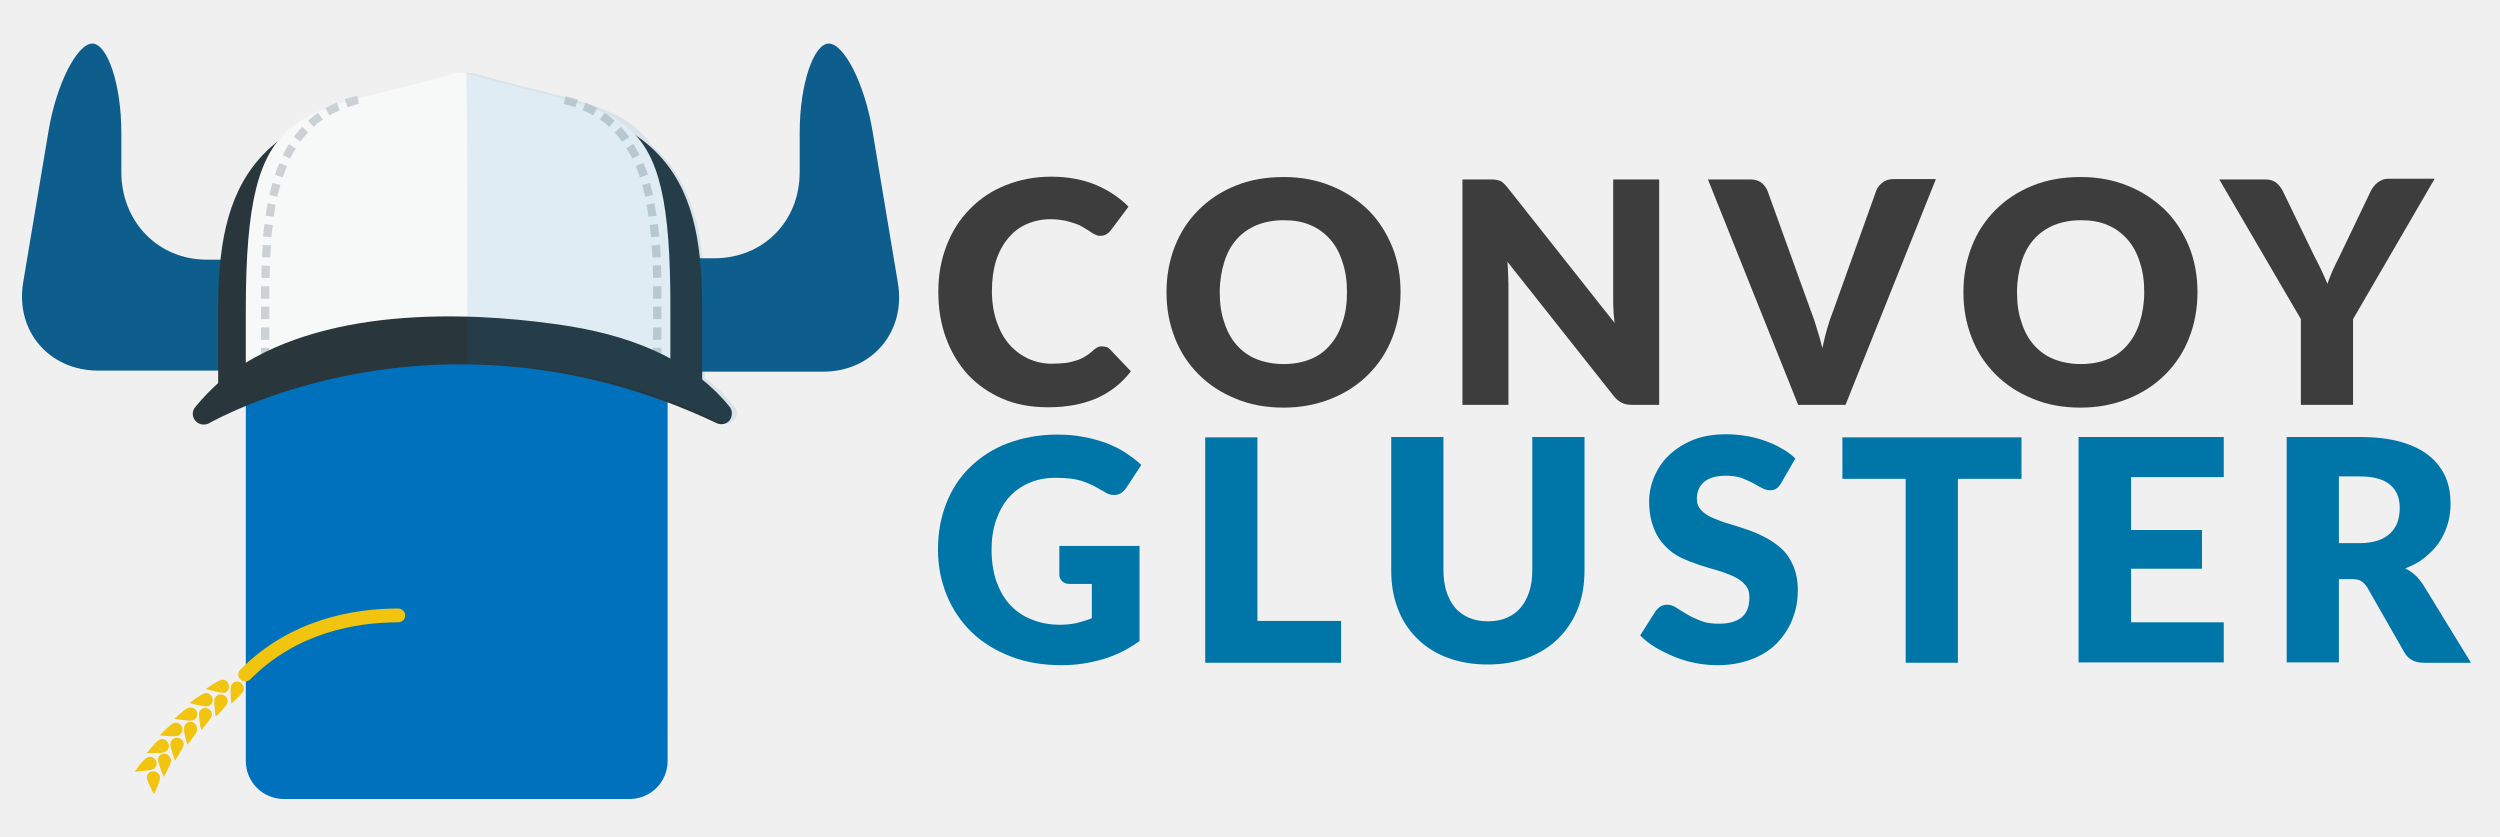
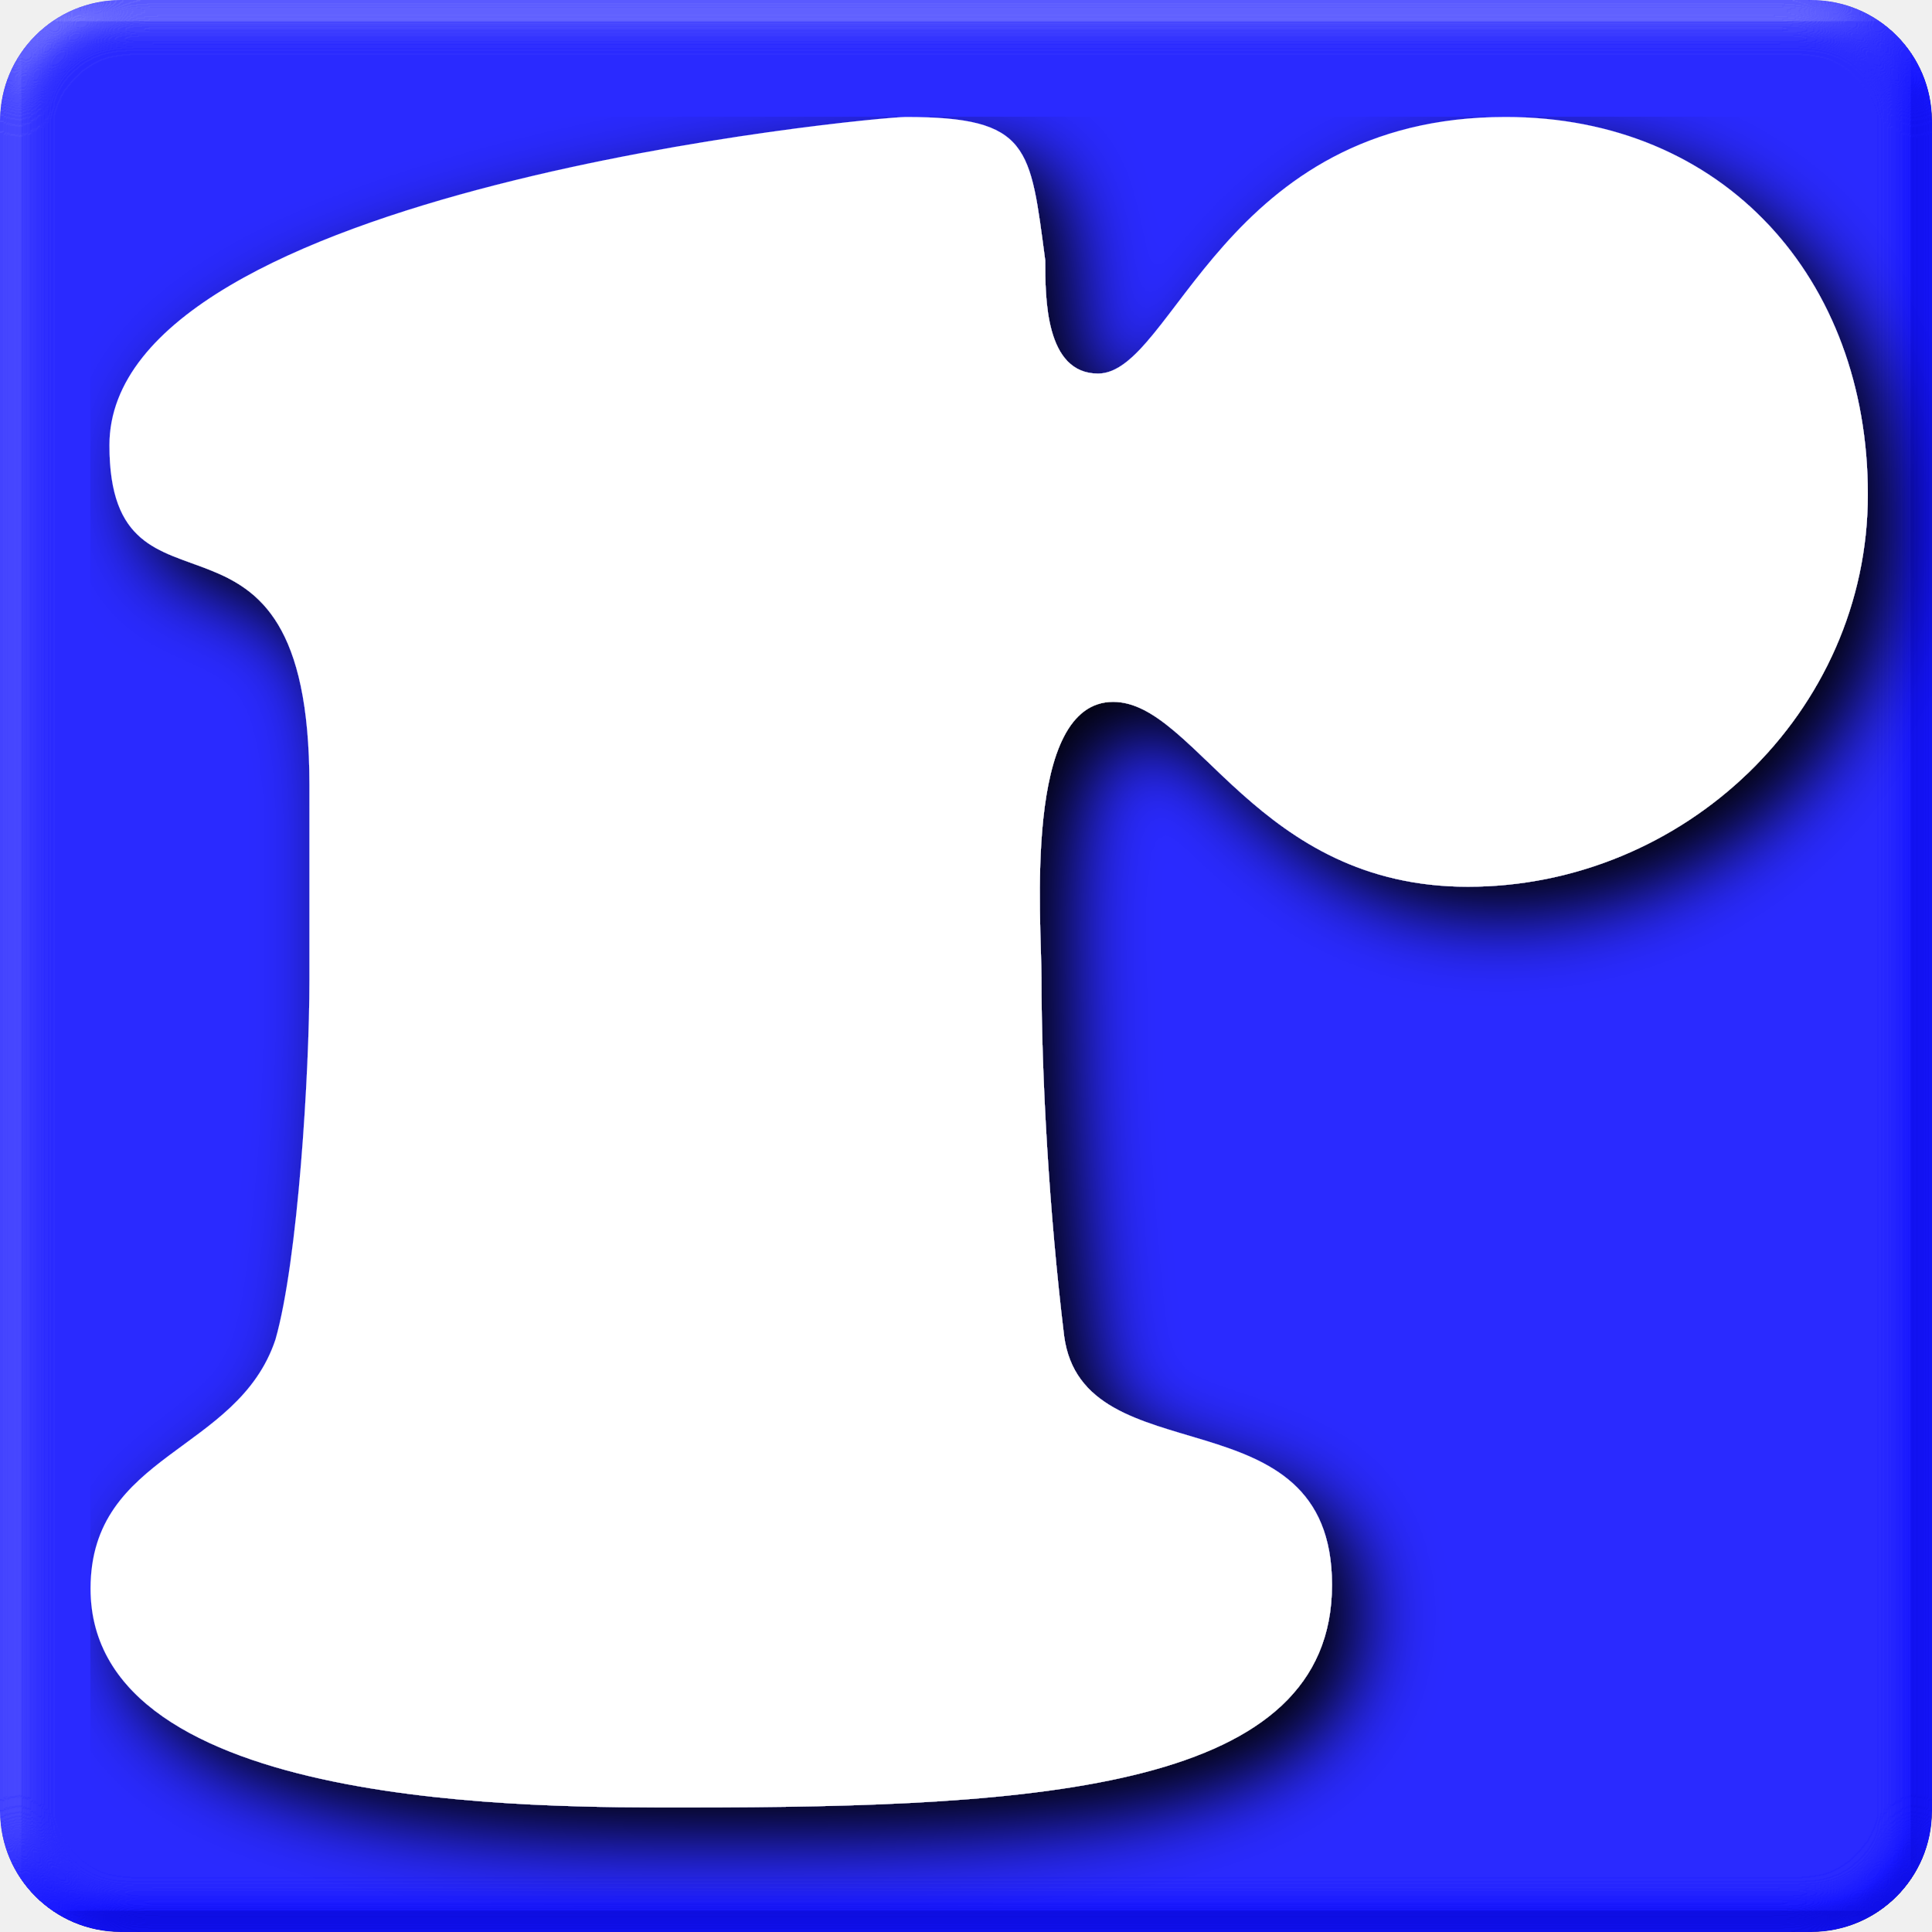
- <svg xmlns="http://www.w3.org/2000/svg" version="1.1" id="Layer_1" x="0px" y="0px" viewBox="0 0 723.1 241.9" style="enable-background:new 0 0 723.1 241.9;" xml:space="preserve">
-   <style type="text/css">
- 	.st0{fill:#FFFFFF;stroke:#3D3D3D;stroke-width:10;stroke-miterlimit:10;}
- 	.st1{fill:#FFFFFF;stroke:#E6E6E6;stroke-width:10;stroke-miterlimit:10;}
- 	.st2{fill:none;stroke:#E6E6E6;stroke-width:10;stroke-miterlimit:10;}
- 	.st3{fill:#3D3D3D;}
- 	.st4{fill:#FFFFFF;}
- 	.st5{fill:#F7C94A;}
- 	.st6{fill:#313131;}
- 	.st7{fill:#0D5E8C;}
- 	.st8{fill:#0071BC;}
- 	.st9{fill:none;stroke:#8B8B8B;stroke-width:6;stroke-miterlimit:10;stroke-dasharray:15,20,15,20,15,20;}
- 	.st10{fill:url(#SVGID_1_);}
- 	.st11{fill:#0075A8;}
- 	.st12{fill:none;stroke:#3D3D3D;stroke-width:10;stroke-miterlimit:10;}
- 	.st13{fill:none;stroke:#3D3D3D;stroke-width:5;stroke-miterlimit:10;stroke-dasharray:10,7,10,7,10,7;}
- 	.st14{fill:none;stroke:#F1C40F;stroke-width:6;stroke-miterlimit:10;stroke-dasharray:15,20,15,20,15,20;}
- 	.st15{fill:#29373C;}
- 	.st16{fill:#F7F9F9;}
- 	.st17{fill:#CCD1D3;}
- 	.st18{opacity:0.1;fill:#0071BC;}
- 	.st19{fill:none;stroke:#F1C40F;stroke-width:4;stroke-linecap:round;stroke-miterlimit:10;}
- 	.st20{fill:#F1C40F;}
- 	.st21{fill:none;stroke:#CCD1D3;stroke-width:2;stroke-miterlimit:10;stroke-dasharray:3,2,3,2,3,2;}
- 	.st22{fill:#CCCCCC;}
- 	.st23{fill:none;stroke:#CE242B;stroke-width:5;stroke-miterlimit:10;}
- 	.st24{fill:none;stroke:#CE242B;stroke-width:10;stroke-miterlimit:10;}
- 	.st25{fill:none;}
- 	.st26{fill:url(#SVGID_2_);}
- 	.st27{fill:url(#SVGID_3_);}
- 	.st28{fill:url(#SVGID_4_);}
- 	.st29{fill:url(#SVGID_5_);}
- 	.st30{fill:url(#SVGID_6_);}
- 	.st31{fill:url(#SVGID_7_);}
- 	.st32{fill:url(#SVGID_8_);}
- 	.st33{fill:url(#SVGID_9_);}
- 	.st34{fill:url(#SVGID_10_);}
- 	.st35{fill:url(#SVGID_11_);}
- 	.st36{fill:url(#SVGID_12_);}
- 	.st37{fill:url(#SVGID_13_);}
- 	.st38{fill:url(#SVGID_14_);}
- 	.st39{fill:url(#SVGID_15_);}
- 	.st40{fill:url(#SVGID_16_);}
- 	.st41{fill:url(#SVGID_17_);}
- 	.st42{fill:url(#SVGID_18_);}
- 	.st43{fill:url(#SVGID_19_);}
- 	.st44{fill:url(#SVGID_20_);}
- 	.st45{fill:url(#SVGID_21_);}
- 	.st46{fill:url(#SVGID_22_);}
- 	.st47{fill:url(#SVGID_23_);}
- 	.st48{fill:url(#SVGID_24_);}
- 	.st49{fill:url(#SVGID_25_);}
- 	.st50{fill:url(#SVGID_26_);}
- 	.st51{fill:none;stroke:#3D3D3D;stroke-width:7;stroke-miterlimit:10;}
- 	.st52{fill:url(#);stroke:#3D3D3D;stroke-width:7;stroke-miterlimit:10;}
- 	.st53{fill:#FFFFFF;stroke:#3D3D3D;stroke-width:7;stroke-miterlimit:10;}
- 	.st54{fill:#FFFFFF;stroke:#3D3D3D;stroke-width:5;stroke-miterlimit:10;}
- 	.st55{opacity:0.3;}
- 	.st56{fill:#8B8B8B;}
- 	.st57{fill:#FFFFFF;stroke:#3D3D3D;stroke-width:2;stroke-miterlimit:10;}
- 	.st58{fill:#2ECC71;}
- 	.st59{fill:none;stroke:#CCD1D3;stroke-miterlimit:10;stroke-dasharray:2,1,2,1,2,1;}
- 	.st60{fill:#A3ABAF;}
- 	.st61{fill:#3498DB;}
- 	.st62{fill:#2980B9;}
- 	.st63{fill:#E67E22;}
- 	.st64{fill:#D35401;}
- 	.st65{fill:#E49701;}
- 	.st66{fill:#EADF5A;}
- 	.st67{fill:#D7C320;}
- 	.st68{fill:#34495E;}
- 	.st69{fill:#2C3E50;}
- 	.st70{fill:#2B2B2B;}
- 	.st71{fill:#262626;}
- 	.st72{fill:#3A6F81;}
- 	.st73{fill:#356272;}
- 	.st74{fill:#00558B;}
- 	.st75{fill:#27AE60;}
- 	.st76{fill:#A5C63B;}
- 	.st77{fill:#8EB021;}
- 	.st78{fill:#ECF0F1;}
- 	.st79{fill:#BDC3C7;}
- 	.st80{fill:#95A5A6;}
- 	.st81{fill:#7F8C8D;}
- 	.st82{fill:#E74C3C;}
- 	.st83{fill:#C0392B;}
- 	.st84{fill:#F15354;}
- 	.st85{fill:#EA3738;}
- 	.st86{fill:#78C9CF;}
- 	.st87{fill:#389EA8;}
- 	.st88{fill:#2D8490;}
- 	.st89{fill:#1A6470;}
- 	.st90{fill:#21364A;}
- 	.st91{fill:#040B15;}
- 	.st92{fill:#99A3A8;}
- 	.st93{fill:#66767C;}
- 	.st94{fill:#334851;}
- 	.st95{fill:#5C686F;}
- 	.st96{fill:#0A141A;}
- 	.st97{fill:none;stroke:#F1C40F;stroke-width:2;stroke-miterlimit:10;}
- 	.st98{fill:none;stroke:#D35401;stroke-width:5;stroke-linecap:round;stroke-linejoin:round;stroke-miterlimit:10;}
- 	.st99{fill:#E6E6E6;}
- 	.st100{fill:#006BB7;}
- 	.st101{fill:#E5F1F8;}
- 	.st102{fill:#0C5988;}
- 	.st103{fill:#25343A;}
- 	.st104{fill:#DEEBF2;}
- 	.st105{fill:#B7C5CD;}
- </style>
-   <g>
-     <path class="st3" d="M319,100.2c0.4,0,0.7,0.1,1.1,0.2c0.4,0.1,0.7,0.4,1,0.7l6,6.3c-2.6,3.4-5.9,6-9.9,7.8c-4,1.7-8.6,2.6-14,2.6   c-5,0-9.4-0.8-13.3-2.5c-3.9-1.7-7.2-4-10-7c-2.7-3-4.8-6.5-6.3-10.6c-1.5-4.1-2.2-8.5-2.2-13.3c0-4.9,0.8-9.3,2.4-13.4   c1.6-4.1,3.8-7.6,6.7-10.5c2.9-3,6.3-5.3,10.3-6.9c4-1.6,8.4-2.5,13.2-2.5c2.4,0,4.8,0.2,6.9,0.6c2.2,0.4,4.2,1,6.1,1.8   c1.9,0.8,3.6,1.7,5.2,2.8c1.6,1.1,3,2.2,4.2,3.5l-5.1,6.8c-0.3,0.4-0.7,0.8-1.2,1.1c-0.4,0.3-1.1,0.5-1.9,0.5c-0.5,0-1-0.1-1.5-0.4   c-0.5-0.2-1-0.5-1.5-0.9c-0.5-0.3-1.1-0.7-1.8-1.1c-0.6-0.4-1.4-0.8-2.3-1.1c-0.9-0.3-1.9-0.6-3.1-0.9c-1.2-0.2-2.6-0.4-4.1-0.4   c-2.5,0-4.8,0.5-6.9,1.4c-2.1,0.9-3.9,2.3-5.4,4.1c-1.5,1.8-2.7,4-3.5,6.5c-0.8,2.6-1.2,5.5-1.2,8.8c0,3.3,0.5,6.3,1.4,8.9   c0.9,2.6,2.1,4.8,3.7,6.6c1.6,1.8,3.4,3.1,5.5,4.1c2.1,0.9,4.3,1.4,6.7,1.4c1.4,0,2.6-0.1,3.8-0.2c1.1-0.1,2.2-0.4,3.2-0.7   c1-0.3,1.9-0.7,2.8-1.3c0.9-0.5,1.7-1.2,2.6-2c0.4-0.3,0.7-0.5,1.2-0.7S318.5,100.2,319,100.2z" />
-     <path class="st3" d="M405.1,84.5c0,4.7-0.8,9.1-2.4,13.2c-1.6,4.1-3.9,7.6-6.9,10.6s-6.5,5.3-10.7,7c-4.2,1.7-8.8,2.6-13.8,2.6   s-9.7-0.8-13.9-2.6c-4.2-1.7-7.7-4-10.7-7c-3-3-5.3-6.5-6.9-10.6c-1.6-4.1-2.4-8.4-2.4-13.2c0-4.7,0.8-9.1,2.4-13.2   c1.6-4.1,3.9-7.6,6.9-10.6c3-3,6.5-5.3,10.7-7c4.2-1.7,8.8-2.5,13.9-2.5s9.7,0.9,13.8,2.6c4.2,1.7,7.7,4.1,10.7,7   c3,3,5.2,6.5,6.9,10.6C404.3,75.4,405.1,79.8,405.1,84.5z M389.6,84.5c0-3.2-0.4-6.1-1.3-8.7c-0.8-2.6-2-4.8-3.6-6.6   c-1.6-1.8-3.5-3.2-5.7-4.1c-2.3-1-4.8-1.4-7.7-1.4c-2.9,0-5.5,0.5-7.8,1.4c-2.3,1-4.2,2.3-5.8,4.1c-1.6,1.8-2.8,4-3.6,6.6   c-0.8,2.6-1.3,5.5-1.3,8.7c0,3.3,0.4,6.2,1.3,8.7c0.8,2.6,2,4.8,3.6,6.6c1.6,1.8,3.5,3.2,5.8,4.1c2.3,0.9,4.9,1.4,7.8,1.4   c2.9,0,5.5-0.5,7.7-1.4c2.3-0.9,4.2-2.3,5.7-4.1c1.6-1.8,2.8-4,3.6-6.6C389.2,90.7,389.6,87.7,389.6,84.5z" />
-     <path class="st3" d="M479.9,51.9v65.2H472c-1.2,0-2.1-0.2-2.9-0.6c-0.8-0.4-1.6-1-2.3-1.9L436,75.7c0.1,1.2,0.2,2.3,0.2,3.4   c0,1.1,0.1,2.1,0.1,3.1v34.9H423V51.9h8c0.7,0,1.2,0,1.7,0.1c0.4,0.1,0.9,0.2,1.2,0.3c0.4,0.2,0.7,0.4,1,0.7   c0.3,0.3,0.7,0.7,1.1,1.2l31,39.2c-0.1-1.3-0.3-2.5-0.3-3.6c-0.1-1.2-0.1-2.3-0.1-3.3V51.9H479.9z" />
-     <path class="st3" d="M559.9,51.9l-26.1,65.2h-13.7L494,51.9h12.2c1.3,0,2.4,0.3,3.2,0.9c0.8,0.6,1.4,1.4,1.8,2.3l12.6,34.9   c0.6,1.5,1.2,3.2,1.7,5c0.6,1.8,1.1,3.7,1.6,5.7c0.4-2,0.9-3.9,1.4-5.7c0.5-1.8,1.1-3.5,1.7-5l12.5-34.9c0.3-0.8,0.9-1.6,1.8-2.3   c0.9-0.7,1.9-1,3.2-1H559.9z" />
-     <path class="st3" d="M635.6,84.5c0,4.7-0.8,9.1-2.4,13.2c-1.6,4.1-3.9,7.6-6.9,10.6s-6.5,5.3-10.7,7c-4.2,1.7-8.8,2.6-13.8,2.6   s-9.7-0.8-13.9-2.6c-4.2-1.7-7.7-4-10.7-7c-3-3-5.3-6.5-6.9-10.6c-1.6-4.1-2.4-8.4-2.4-13.2c0-4.7,0.8-9.1,2.4-13.2   c1.6-4.1,3.9-7.6,6.9-10.6c3-3,6.5-5.3,10.7-7c4.2-1.7,8.8-2.5,13.9-2.5s9.7,0.9,13.8,2.6c4.2,1.7,7.7,4.1,10.7,7   c3,3,5.2,6.5,6.9,10.6C634.8,75.4,635.6,79.8,635.6,84.5z M620.2,84.5c0-3.2-0.4-6.1-1.3-8.7c-0.8-2.6-2-4.8-3.6-6.6   c-1.6-1.8-3.5-3.2-5.7-4.1c-2.3-1-4.8-1.4-7.7-1.4c-2.9,0-5.5,0.5-7.8,1.4c-2.3,1-4.2,2.3-5.8,4.1c-1.6,1.8-2.8,4-3.6,6.6   c-0.8,2.6-1.3,5.5-1.3,8.7c0,3.3,0.4,6.2,1.3,8.7c0.8,2.6,2,4.8,3.6,6.6c1.6,1.8,3.5,3.2,5.8,4.1c2.3,0.9,4.9,1.4,7.8,1.4   c2.9,0,5.5-0.5,7.7-1.4c2.3-0.9,4.2-2.3,5.7-4.1c1.6-1.8,2.8-4,3.6-6.6C619.7,90.7,620.2,87.7,620.2,84.5z" />
-     <path class="st3" d="M680.6,92.3v24.8h-15.1V92.3l-23.6-40.4h13.3c1.3,0,2.3,0.3,3.1,0.9c0.8,0.6,1.4,1.4,1.9,2.3l9.2,19   c0.8,1.5,1.5,2.9,2.1,4.2c0.6,1.3,1.2,2.6,1.7,3.8c0.4-1.3,1-2.6,1.5-3.9c0.6-1.3,1.3-2.7,2-4.1l9.1-19c0.2-0.4,0.5-0.8,0.8-1.2   c0.3-0.4,0.6-0.7,1.1-1.1c0.4-0.3,0.9-0.6,1.4-0.8c0.5-0.2,1.1-0.3,1.7-0.3h13.4L680.6,92.3z" />
-     <path class="st11" d="M306.4,157.9h23.2v27.5c-3.3,2.4-6.9,4.2-10.7,5.3c-3.8,1.1-7.7,1.7-11.8,1.7c-5.4,0-10.3-0.8-14.7-2.5   c-4.4-1.7-8.2-4-11.3-7c-3.1-3-5.5-6.5-7.2-10.6c-1.7-4.1-2.6-8.5-2.6-13.3c0-4.9,0.8-9.3,2.4-13.4c1.6-4.1,3.9-7.6,6.9-10.5   s6.6-5.3,10.9-6.9c4.3-1.6,9-2.5,14.3-2.5c2.7,0,5.3,0.2,7.7,0.7c2.4,0.4,4.6,1.1,6.6,1.8c2,0.8,3.9,1.7,5.5,2.8   c1.7,1.1,3.2,2.2,4.5,3.5l-4.4,6.7c-0.7,1-1.6,1.7-2.7,1.9c-1.1,0.2-2.3,0-3.5-0.8c-1.2-0.7-2.3-1.3-3.4-1.9   c-1.1-0.5-2.1-0.9-3.2-1.3c-1.1-0.3-2.3-0.6-3.5-0.7c-1.2-0.1-2.6-0.2-4.1-0.2c-2.8,0-5.4,0.5-7.7,1.5c-2.3,1-4.2,2.4-5.8,4.2   c-1.6,1.8-2.8,4-3.7,6.6c-0.9,2.6-1.3,5.4-1.3,8.5c0,3.5,0.5,6.5,1.4,9.2c1,2.7,2.3,5,4,6.8s3.8,3.3,6.3,4.2c2.4,1,5.1,1.5,8.1,1.5   c1.8,0,3.5-0.2,4.9-0.5c1.5-0.4,2.9-0.8,4.3-1.4v-9.9h-6.4c-1,0-1.7-0.3-2.2-0.8c-0.5-0.5-0.8-1.1-0.8-1.9V157.9z" />
-     <path class="st11" d="M387.9,179.6v12.1h-39.3v-65.2h15.1v53.1H387.9z" />
-     <path class="st11" d="M430.4,179.7c2,0,3.8-0.3,5.4-1c1.6-0.7,2.9-1.6,4-2.9c1.1-1.3,1.9-2.8,2.5-4.6c0.6-1.8,0.9-3.9,0.9-6.2   v-38.6h15.1v38.6c0,4-0.6,7.7-1.9,11c-1.3,3.3-3.2,6.2-5.6,8.6c-2.4,2.4-5.4,4.3-8.8,5.6c-3.5,1.3-7.4,2-11.7,2   c-4.4,0-8.3-0.7-11.7-2c-3.5-1.3-6.4-3.2-8.8-5.6c-2.4-2.4-4.3-5.3-5.5-8.6c-1.3-3.3-1.9-7-1.9-11v-38.6h15.1v38.6   c0,2.3,0.3,4.3,0.9,6.2c0.6,1.8,1.4,3.3,2.5,4.6c1.1,1.3,2.5,2.2,4,2.9C426.6,179.4,428.4,179.7,430.4,179.7z" />
-     <path class="st11" d="M515.2,139.7c-0.4,0.7-0.9,1.3-1.4,1.6c-0.5,0.4-1.1,0.5-1.9,0.5c-0.7,0-1.4-0.2-2.2-0.6   c-0.8-0.4-1.7-0.9-2.7-1.5c-1-0.5-2.1-1-3.4-1.5c-1.3-0.4-2.7-0.6-4.4-0.6c-2.8,0-4.9,0.6-6.3,1.8c-1.4,1.2-2.1,2.8-2.1,4.9   c0,1.3,0.4,2.4,1.3,3.3c0.8,0.9,1.9,1.6,3.3,2.2c1.4,0.6,2.9,1.2,4.7,1.7c1.7,0.5,3.5,1.1,5.3,1.7c1.8,0.6,3.6,1.4,5.3,2.3   c1.7,0.9,3.3,2,4.7,3.3c1.4,1.3,2.5,3,3.3,4.9c0.8,1.9,1.3,4.2,1.3,7c0,3-0.5,5.8-1.6,8.5c-1,2.6-2.6,4.9-4.5,6.9   c-2,2-4.4,3.5-7.3,4.6c-2.9,1.1-6.2,1.7-9.9,1.7c-2,0-4.1-0.2-6.2-0.6s-4.1-1-6.1-1.8c-2-0.8-3.8-1.7-5.5-2.7   c-1.7-1-3.2-2.2-4.5-3.5l4.5-7.1c0.4-0.5,0.8-0.9,1.4-1.3c0.6-0.3,1.2-0.5,1.9-0.5c0.9,0,1.8,0.3,2.7,0.9c0.9,0.6,1.9,1.2,3.1,1.9   c1.1,0.7,2.5,1.3,4,1.9c1.5,0.6,3.3,0.8,5.3,0.8c2.7,0,4.9-0.6,6.4-1.8c1.5-1.2,2.3-3.1,2.3-5.8c0-1.5-0.4-2.8-1.3-3.7   c-0.8-1-1.9-1.7-3.3-2.4c-1.4-0.6-2.9-1.2-4.6-1.7c-1.7-0.5-3.5-1-5.3-1.6c-1.8-0.6-3.6-1.3-5.3-2.1c-1.7-0.8-3.3-2-4.6-3.4   c-1.4-1.4-2.5-3.1-3.3-5.2c-0.8-2.1-1.3-4.6-1.3-7.7c0-2.4,0.5-4.8,1.5-7.2c1-2.3,2.4-4.4,4.3-6.2c1.9-1.8,4.3-3.3,7-4.4   c2.8-1.1,6-1.6,9.5-1.6c2,0,3.9,0.2,5.8,0.5c1.9,0.3,3.7,0.8,5.4,1.4c1.7,0.6,3.3,1.3,4.8,2.2c1.5,0.8,2.8,1.8,4,2.9L515.2,139.7z" />
-     <path class="st11" d="M584.6,138.5h-18.3v53.2h-15.1v-53.2h-18.3v-12h51.8V138.5z" />
-     <path class="st11" d="M616.4,138.1v15.2h20.5v11.2h-20.5v15.5h26.8v11.6h-42v-65.2h42v11.6H616.4z" />
-     <path class="st11" d="M714.7,191.7h-13.7c-2.5,0-4.4-1-5.5-2.9l-10.8-18.9c-0.5-0.8-1.1-1.4-1.7-1.8c-0.6-0.4-1.5-0.6-2.7-0.6h-3.8   v24.1h-15.1v-65.2h21.2c4.7,0,8.7,0.5,12.1,1.5c3.3,1,6,2.3,8.1,4.1c2.1,1.7,3.6,3.8,4.6,6.1c1,2.4,1.4,4.9,1.4,7.7   c0,2.1-0.3,4.1-0.9,6s-1.4,3.6-2.5,5.2c-1.1,1.6-2.5,3-4.1,4.3c-1.6,1.3-3.5,2.3-5.6,3.1c1,0.5,1.9,1.1,2.8,1.9   c0.9,0.8,1.6,1.7,2.3,2.7L714.7,191.7z M682.6,157.1c2.1,0,3.8-0.3,5.3-0.8c1.4-0.5,2.6-1.2,3.6-2.2c0.9-0.9,1.6-2,2-3.2   c0.4-1.2,0.6-2.6,0.6-4c0-2.9-0.9-5.1-2.8-6.7c-1.9-1.6-4.8-2.4-8.7-2.4h-6.1v19.3H682.6z" />
-   </g>
-   <g>
-     <g>
-       <path class="st7" d="M259.7,81.8l-7.3-43.7c-2.3-14-8.3-25.5-12.7-25.5c-4.3,0-8.4,11.6-8.4,25.8v11.4c0,14.2-10.5,24.9-24.7,24.9    h-11.4c-0.8,0-1.9,1-4.5,1v31.4c2.6,0,3.7,0.4,4.5,0.4h42.9C252.4,107.5,262.1,95.8,259.7,81.8z" />
-     </g>
-     <g>
-       <path class="st7" d="M6.7,81.7L14,38.1c2.3-14,8.4-25.5,12.7-25.5s8.4,11.6,8.4,25.8v11.4c0,14.2,10.5,25.3,24.7,25.3h11.4    c0.8,0,1.9,0.5,2.9,0.6v31.4c-1,0-2.1,0.1-2.9,0.1H28.3C14.1,107.1,4.4,95.7,6.7,81.7z" />
-     </g>
-     <path class="st8" d="M193.1,220.1c0,6.1-4.9,11-11,11h-100c-6.1,0-11-4.9-11-11v-165c0-6.1,4.9-11,11-11h100c6.1,0,11,4.9,11,11   V220.1z" />
-     <g>
-       <path class="st15" d="M76.2,106.8c26.2-15.9,64.7-12.8,85.3-9.6c19,3,31.6,9.9,41.6,20.7V89.6c0-34.1-7.3-61.7-70-61.7    c-61.7,0-70,27.6-70,61.7v28.5C66.1,113.6,71.2,109.8,76.2,106.8z" />
-     </g>
-     <path class="st16" d="M135.5,21.4c-1.3-0.4-3.2-0.4-4.5,0c-45.2,13-59.9,5.9-59.9,68.1v20.5c0-0.5,1.5-1.1,2.3-1.6l-1.1,1.6   c16.6-12.2,41-14.9,60.7-15.4c19.7,0.5,44.2,3.2,60.7,15.4l-1.6-1.6c0.8,0.5,1.8,1,1.8,1.6V89.6C194.1,27.4,180.7,34.4,135.5,21.4z   " />
-     <path class="st17" d="M191.3,102.3h-2.4v-1.7h2.4V102.3z M191.3,98.3h-2.4v-3.6h2.4V98.3z M191.3,92.3h-2.4l0-3.6h2.4L191.3,92.3z    M188.9,86.4c0-1.2,0-2.4,0-3.6l2.4,0c0,1.2,0,2.4,0,3.6L188.9,86.4z M188.9,80.4c0-1.2-0.1-2.4-0.1-3.6l2.4-0.1   c0,1.2,0.1,2.4,0.1,3.6L188.9,80.4z M188.7,74.5c-0.1-1.2-0.1-2.4-0.2-3.5l2.4-0.2c0.1,1.2,0.2,2.4,0.2,3.6L188.7,74.5z    M188.3,68.6c-0.1-1.2-0.2-2.4-0.4-3.5l2.4-0.3c0.1,1.2,0.3,2.4,0.4,3.6L188.3,68.6z M187.6,62.7c-0.2-1.2-0.4-2.3-0.6-3.5l2.3-0.4   c0.2,1.2,0.4,2.4,0.6,3.6L187.6,62.7z M186.6,56.9c-0.3-1.2-0.5-2.3-0.9-3.4l2.3-0.6c0.3,1.1,0.6,2.3,0.9,3.5L186.6,56.9z    M185.1,51.3c-0.4-1.1-0.8-2.2-1.2-3.3l2.2-0.9c0.5,1.1,0.9,2.2,1.3,3.4L185.1,51.3z M182.9,45.9c-0.5-1.1-1.1-2.1-1.7-3l2-1.3   c0.6,1,1.2,2.1,1.8,3.2L182.9,45.9z M180,41c-0.7-0.9-1.4-1.8-2.2-2.7l1.8-1.6c0.8,0.9,1.6,1.9,2.4,2.9L180,41z M176.2,36.7   c-0.8-0.8-1.7-1.5-2.7-2.1l1.4-2c1,0.7,2,1.5,2.9,2.3L176.2,36.7z M171.6,33.4c-1-0.6-2-1.1-3.1-1.5l0.9-2.2c1.2,0.5,2.3,1,3.3,1.6   L171.6,33.4z M166.4,31c-1.1-0.4-2.2-0.7-3.3-0.9l0.5-2.3c1.2,0.3,2.4,0.6,3.6,1L166.4,31z" />
-     <path class="st17" d="M77.9,102.3h-2.4v-1.7h2.4V102.3z M77.9,98.3h-2.4v-3.6h2.4V98.3z M77.9,92.3h-2.4l0-3.6l2.4,0L77.9,92.3z    M77.9,86.4l-2.4,0c0-1.2,0-2.4,0-3.6l2.4,0C77.9,84,77.9,85.2,77.9,86.4z M78,80.4l-2.4,0c0-1.2,0.1-2.4,0.1-3.6l2.4,0.1   C78,78,78,79.2,78,80.4z M78.2,74.5l-2.4-0.1c0.1-1.2,0.1-2.4,0.2-3.6l2.4,0.2C78.3,72.1,78.2,73.3,78.2,74.5z M78.5,68.6l-2.4-0.2   c0.1-1.2,0.2-2.4,0.4-3.6l2.4,0.3C78.8,66.2,78.6,67.4,78.5,68.6z M79.2,62.7l-2.4-0.3c0.2-1.2,0.4-2.4,0.6-3.6l2.3,0.4   C79.6,60.4,79.4,61.5,79.2,62.7z M80.2,56.9l-2.3-0.5c0.3-1.2,0.6-2.4,0.9-3.5l2.3,0.6C80.8,54.6,80.5,55.8,80.2,56.9z M81.8,51.3   l-2.3-0.7c0.4-1.2,0.8-2.3,1.3-3.4L83,48C82.6,49.1,82.2,50.2,81.8,51.3z M83.9,45.9l-2.1-1c0.5-1.1,1.1-2.2,1.8-3.2l2,1.3   C85,43.8,84.5,44.8,83.9,45.9z M86.9,41l-1.9-1.4c0.7-1,1.5-2,2.4-2.9l1.8,1.6C88.3,39.1,87.6,40,86.9,41z M90.7,36.7l-1.6-1.8   c0.9-0.8,1.9-1.6,2.9-2.3l1.4,2C92.4,35.2,91.5,35.9,90.7,36.7z M95.3,33.4l-1.2-2.1c1.1-0.6,2.2-1.2,3.3-1.6l0.9,2.2   C97.3,32.3,96.2,32.8,95.3,33.4z M100.5,31l-0.8-2.3c1.1-0.4,2.3-0.7,3.6-1l0.5,2.3C102.7,30.4,101.5,30.7,100.5,31z" />
-     <path class="st18" d="M81.3,105.7c0,0,111.8,0.3,111.8,111.5V106.6C193.1,106.6,140.8,82.2,81.3,105.7z" />
-     <path class="st20" d="M70.9,197.1c-0.5,0-1-0.2-1.4-0.6c-0.8-0.8-0.8-2,0-2.8c14.4-14.6,32.8-17.7,45.7-17.7c1.1,0,2,0.9,2,2   s-0.9,2-2,2c-12.1,0-29.4,2.9-42.8,16.5C71.9,196.9,71.4,197.1,70.9,197.1z" />
-     <path class="st15" d="M211,117.6c-9.8-12.1-25.4-19.9-46.6-23.3c-22.5-3.5-64.6-6.8-93.5,10.7c-5.2,3.1-9.9,7.3-14.4,12.7   c-1,1.2-1,2.8,0,4c0.6,0.7,1.5,1.1,2.4,1.1c0.5,0,1.1-0.1,1.6-0.4c0.2-0.1,16.9-9.7,43.2-14.4c24.3-4.4,61.9-5.4,103.6,14.4   c1.3,0.6,2.9,0.3,3.8-0.9C211.9,120.3,211.9,118.7,211,117.6z" />
-     <g>
-       <g>
-         <path class="st20" d="M70.4,199.9c-0.4,0.8-3.1,3.3-3.5,3.6l0-0.1c-0.1-0.6-0.4-4.3,0-5.2c0.4-0.9,1.6-1.4,2.5-0.9     C70.4,197.9,70.8,199,70.4,199.9z M64.7,200.4c-0.1,0-0.1,0-0.2,0l-2.3-2.9c0.8-0.5,1.6-0.8,1.9-0.9c1.1-0.1,2,0.6,2.1,1.7     C66.4,199.4,65.7,200.3,64.7,200.4z" />
-       </g>
-       <g>
-         <path class="st20" d="M60,204.3c1-0.2,1.7-1.2,1.5-2.2c-0.2-1-1.2-1.8-2.2-1.6c-0.5,0.1-1.7,0.8-2.7,1.5c-1,0.7-1.8,1.4-1.8,1.4     s1.1,0.2,2.2,0.5C58.2,204.1,59.5,204.4,60,204.3z M59.5,199.3c0,0,1.4-1,2.7-1.8l2.3,2.9c-0.6,0-1.9-0.3-3-0.6     C60.5,199.5,59.5,199.3,59.5,199.3z M61.2,207.2c-0.3,0.9-2.7,3.6-3,4l0,0c-0.2-0.6-0.8-4.1-0.6-5.1c0.3-1,1.3-1.6,2.4-1.2     C61,205.2,61.5,206.3,61.2,207.2z M65.7,203.5c-0.2,0.5-1,1.4-1.8,2.3c-0.8,0.8-1.5,1.5-1.5,1.5s-0.2-1-0.3-2.2     c-0.1-1.2-0.2-2.5,0-3c0.3-1,1.5-1.5,2.4-1.1C65.6,201.4,66.1,202.5,65.7,203.5z M55.6,208.4c-0.1,0-0.1,0-0.2,0l-2.6-2.6     c0.7-0.6,1.5-1,1.9-1.1c1-0.3,2.1,0.4,2.3,1.4C57.3,207.2,56.6,208.1,55.6,208.4z" />
-       </g>
-       <g>
-         <path class="st20" d="M51.5,212.8c1-0.4,1.5-1.4,1.2-2.4c-0.3-1-1.4-1.6-2.4-1.3c-1,0.3-4.1,3.6-4.1,3.6s1.1,0.1,2.3,0.2     C49.7,213,51,213,51.5,212.8z M50.4,207.9c0,0,1.3-1.2,2.5-2.1l2.6,2.6c-0.6,0.1-1.9-0.1-3-0.2C51.3,208.1,50.4,207.9,50.4,207.9     z M53.1,215.6c-0.1,0.5-0.6,1.4-1.2,2.3c-0.5,0.9-1.1,1.8-1.2,2l-0.1,0c-0.2-0.5-1.5-4-1.3-5c0.2-1,1.2-1.7,2.2-1.5     C52.6,213.6,53.3,214.6,53.1,215.6z M57,211.3c-0.1,0.5-0.8,1.5-1.5,2.4c-0.7,0.9-1.3,1.7-1.3,1.7s-0.3-1-0.6-2.2     c-0.3-1.2-0.5-2.4-0.3-3c0.2-1,1.3-1.6,2.3-1.4C56.6,209.2,57.2,210.3,57,211.3z M47.7,217.5c0,0-0.1,0-0.2,0l-3-2.2     c0.7-0.7,1.3-1.2,1.7-1.4c1-0.4,2.1,0.1,2.5,1.1C49.1,216,48.7,217.1,47.7,217.5z" />
-       </g>
-       <g>
-         <path class="st20" d="M44.3,222.5c0.9-0.5,1.3-1.6,0.8-2.5c-0.5-1-1.6-1.4-2.6-0.9c-0.5,0.2-1.4,1.3-2.2,2.2     c-0.7,1-1.3,1.9-1.3,1.9s1.1-0.1,2.3-0.2C42.5,222.9,43.8,222.7,44.3,222.5z M42.4,217.8c0,0,0.3-0.3,0.7-0.8     c0.4-0.5,1-1.1,1.5-1.6l3,2.2c-0.6,0.2-1.9,0.2-3,0.2C43.4,217.8,42.4,217.8,42.4,217.8z M46.3,225c0,1-1.5,4.2-1.7,4.6l-0.1,0     c-0.3-0.5-2-3.7-2-4.7c0-1.1,0.8-1.9,1.9-1.8C45.5,223.1,46.3,224,46.3,225z M49.5,220.2c-0.1,0.5-0.6,1.6-1.1,2.6     c-0.5,1-1,1.9-1,1.9s-0.5-0.9-0.9-2.1c-0.4-1.1-0.8-2.4-0.8-2.9c0-1.1,1-1.8,2.1-1.7C48.8,218.2,49.6,219.2,49.5,220.2z" />
-       </g>
-     </g>
-     <path class="st18" d="M212.4,117.5c-2.4-3-5.3-5.8-8.5-8.3V89.5c0-19.1-2.3-36.2-15.5-47.6c-8.4-12.2-24.2-12.9-51-20.6   c-0.7-0.2-1.6-0.3-2.5-0.3c0.3,18.5,0.4,56.9,0.3,84.2c21.1,0.1,46.4,4.1,73.5,17c1.3,0.6,2.9,0.3,3.8-0.9   C213.4,120.2,213.3,118.6,212.4,117.5z" />
-   </g>
+ <svg xmlns="http://www.w3.org/2000/svg" version="1.1" viewBox="0 0 512 512" height="512" width="512">
+   <filter style="color-interpolation-filters:sRGB;" id="inkscape-combined-lighting">
+     <feGaussianBlur stdDeviation="6" in="SourceGraphic" result="result0" />
+     <feDiffuseLighting diffuseConstant="1" surfaceScale="4" result="result5">
+       <feDistantLight elevation="45" azimuth="235" />
+     </feDiffuseLighting>
+     <feComposite k1="1.4" in2="SourceGraphic" in="result5" result="fbSourceGraphic" operator="arithmetic" />
+     <feGaussianBlur result="result0" in="fbSourceGraphic" stdDeviation="6" />
+     <feSpecularLighting specularExponent="25" specularConstant="1" surfaceScale="4" result="result1" in="result0">
+       <feDistantLight azimuth="235" elevation="45" />
+     </feSpecularLighting>
+     <feComposite k3="1" k2="1" operator="arithmetic" in="fbSourceGraphic" in2="result1" result="result4" />
+     <feComposite operator="in" in2="SourceGraphic" in="result4" />
+   </filter>
+   <filter id="drop-shadow" x="0" y="0" width="200%" height="200%">
+     <feOffset result="offOut" in="SourceAlpha" dx="8" dy="8" />
+     <feGaussianBlur result="blurOut" in="offOut" stdDeviation="10" />
+     <feBlend in="SourceGraphic" in2="blurOut" mode="normal" />
+   </filter>
+   <rect x="0" y="0" rx="32" ry="32" width="512" height="512" fill="#0707ff" filter="url(#inkscape-combined-lighting)" />
+   <path d="m 82,260 0,-52 c 0,-85 -53,-37 -53,-90 0,-68 203,-87 211,-87 33,0 33,8 37,38 0,10 0,30 14,30 20,0 33,-68 108,-68 58,0 96,43 96,100 0,58 -49,104 -106,104 -56,0 -72,-49 -94,-49 -24,0 -19,58 -19,73 0,26 2,62 6,95 5,38 71,14 71,66 0,54 -76,59 -171,59 -39,0 -158,1 -158,-58 0,-36 39,-36 49,-66 6,-21 9,-71 9,-95 z" fill="#fff" filter="url(#drop-shadow)" />
</svg>
